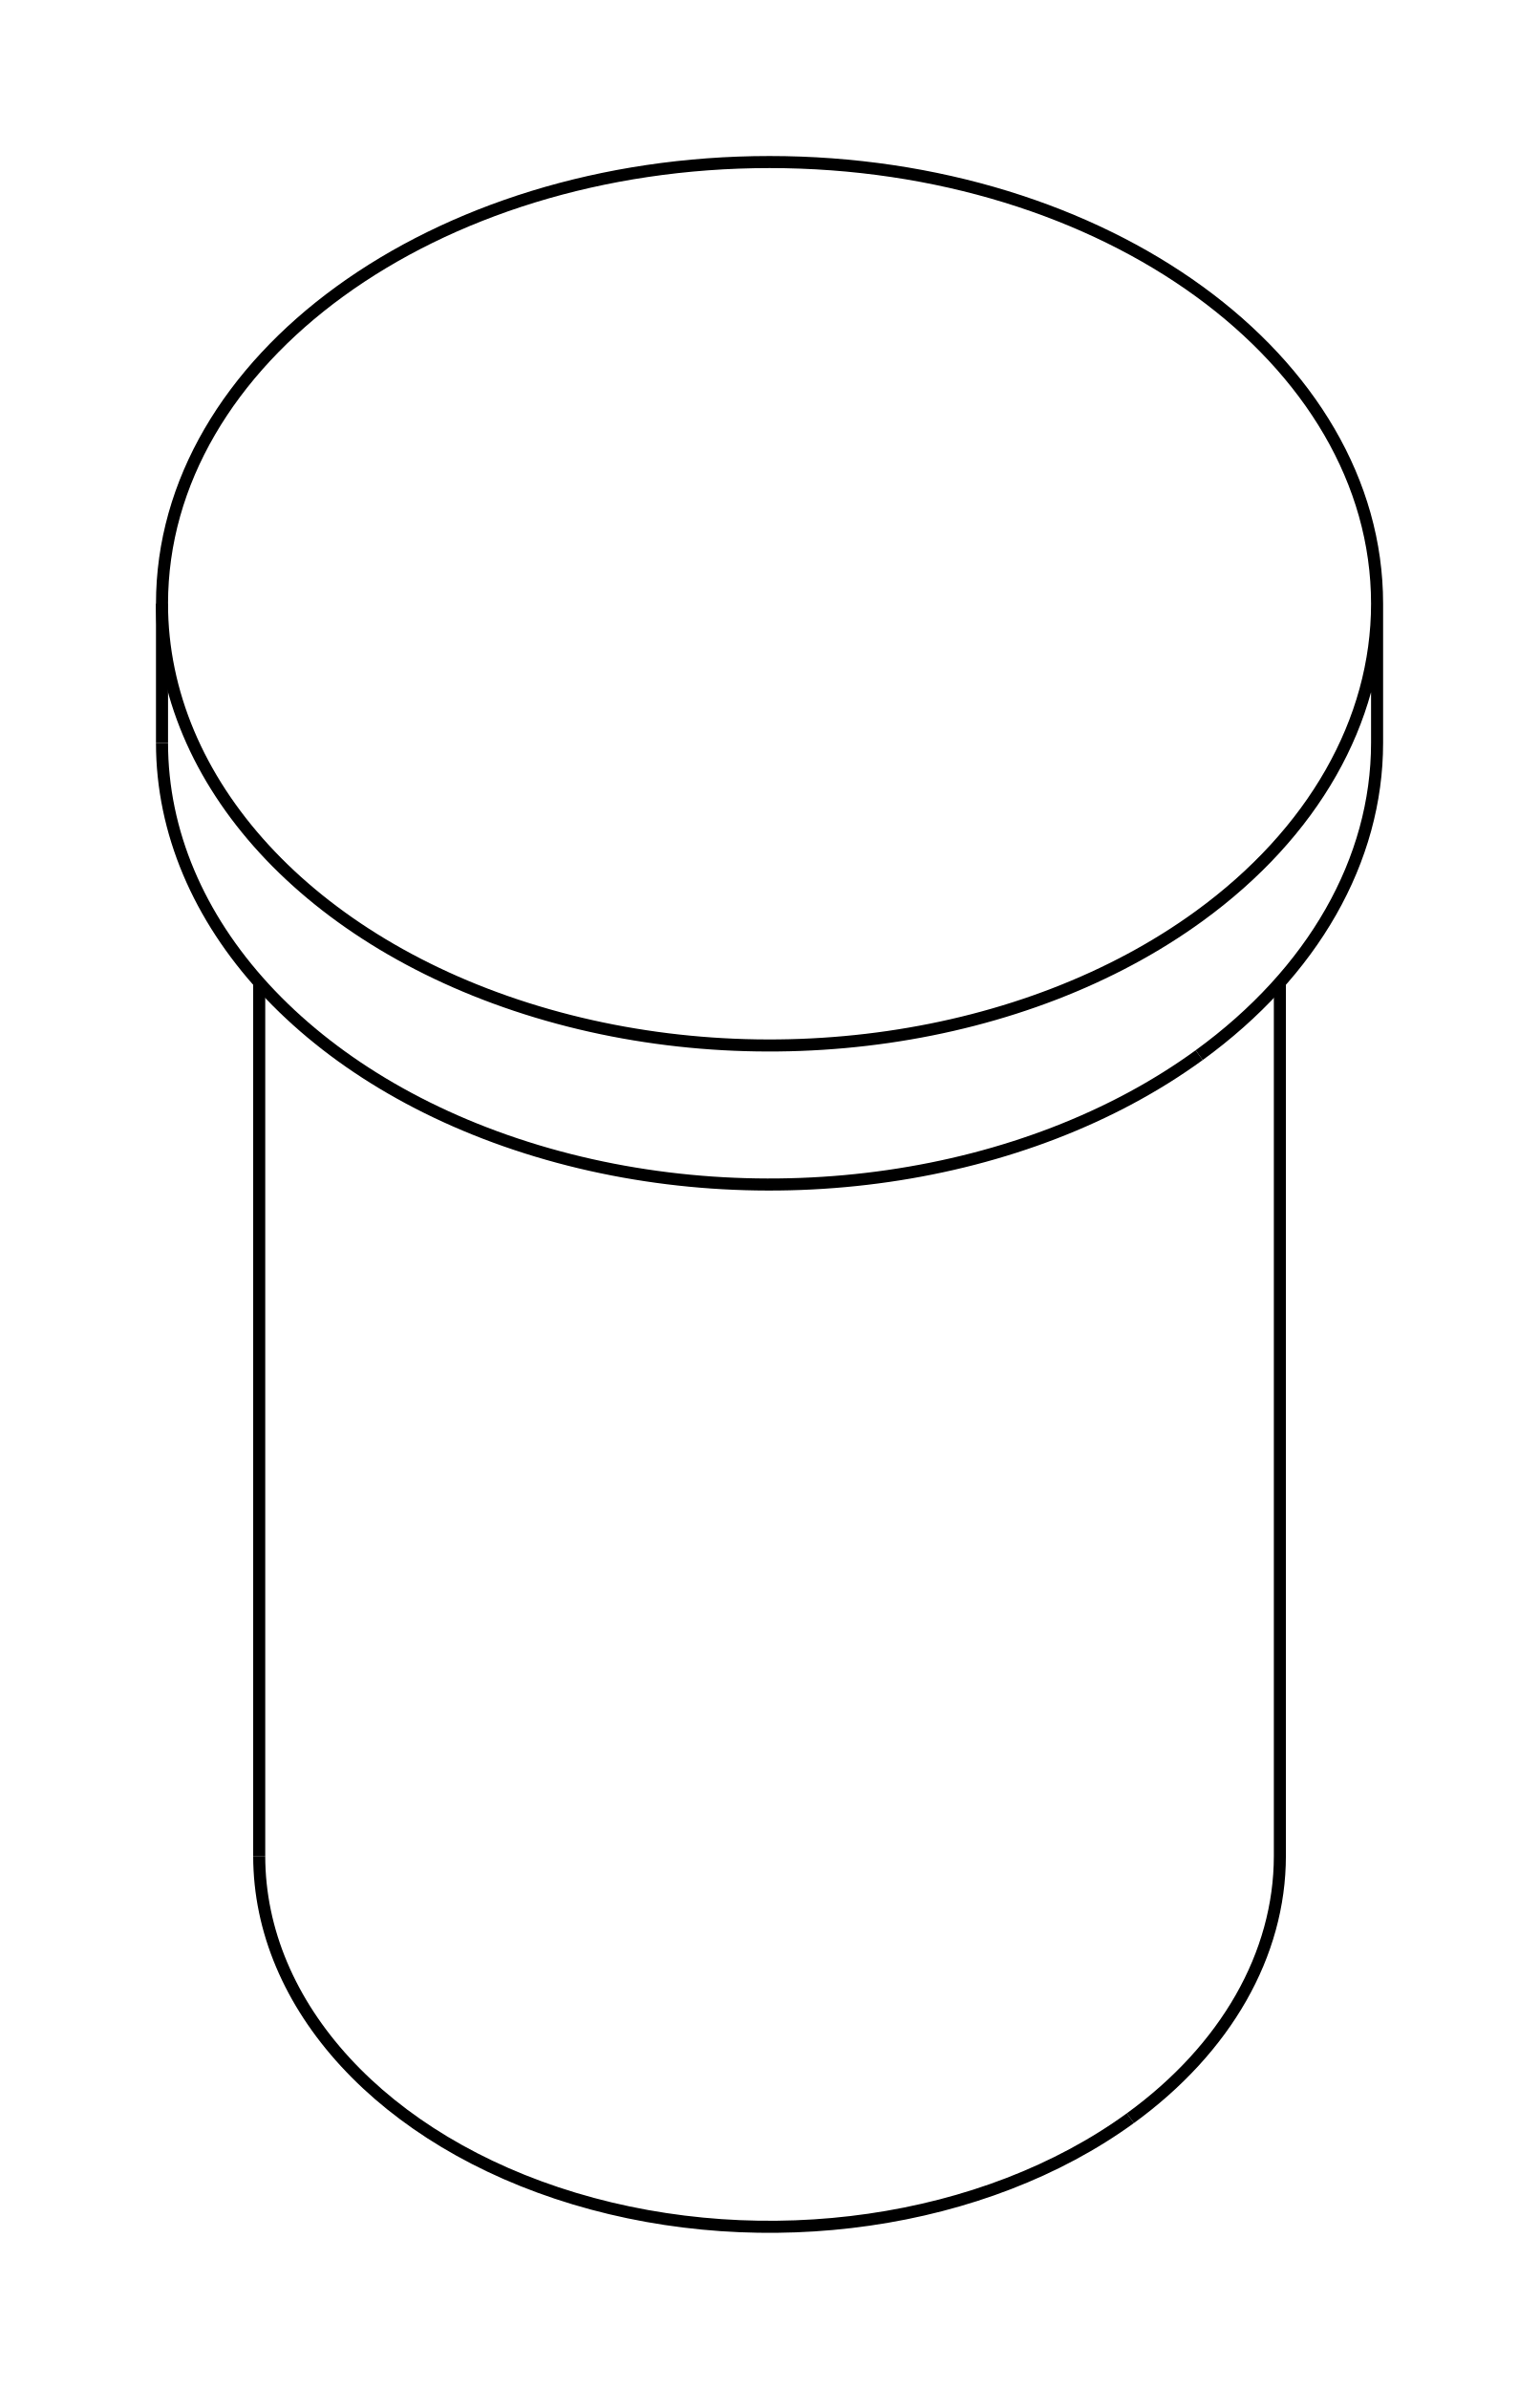
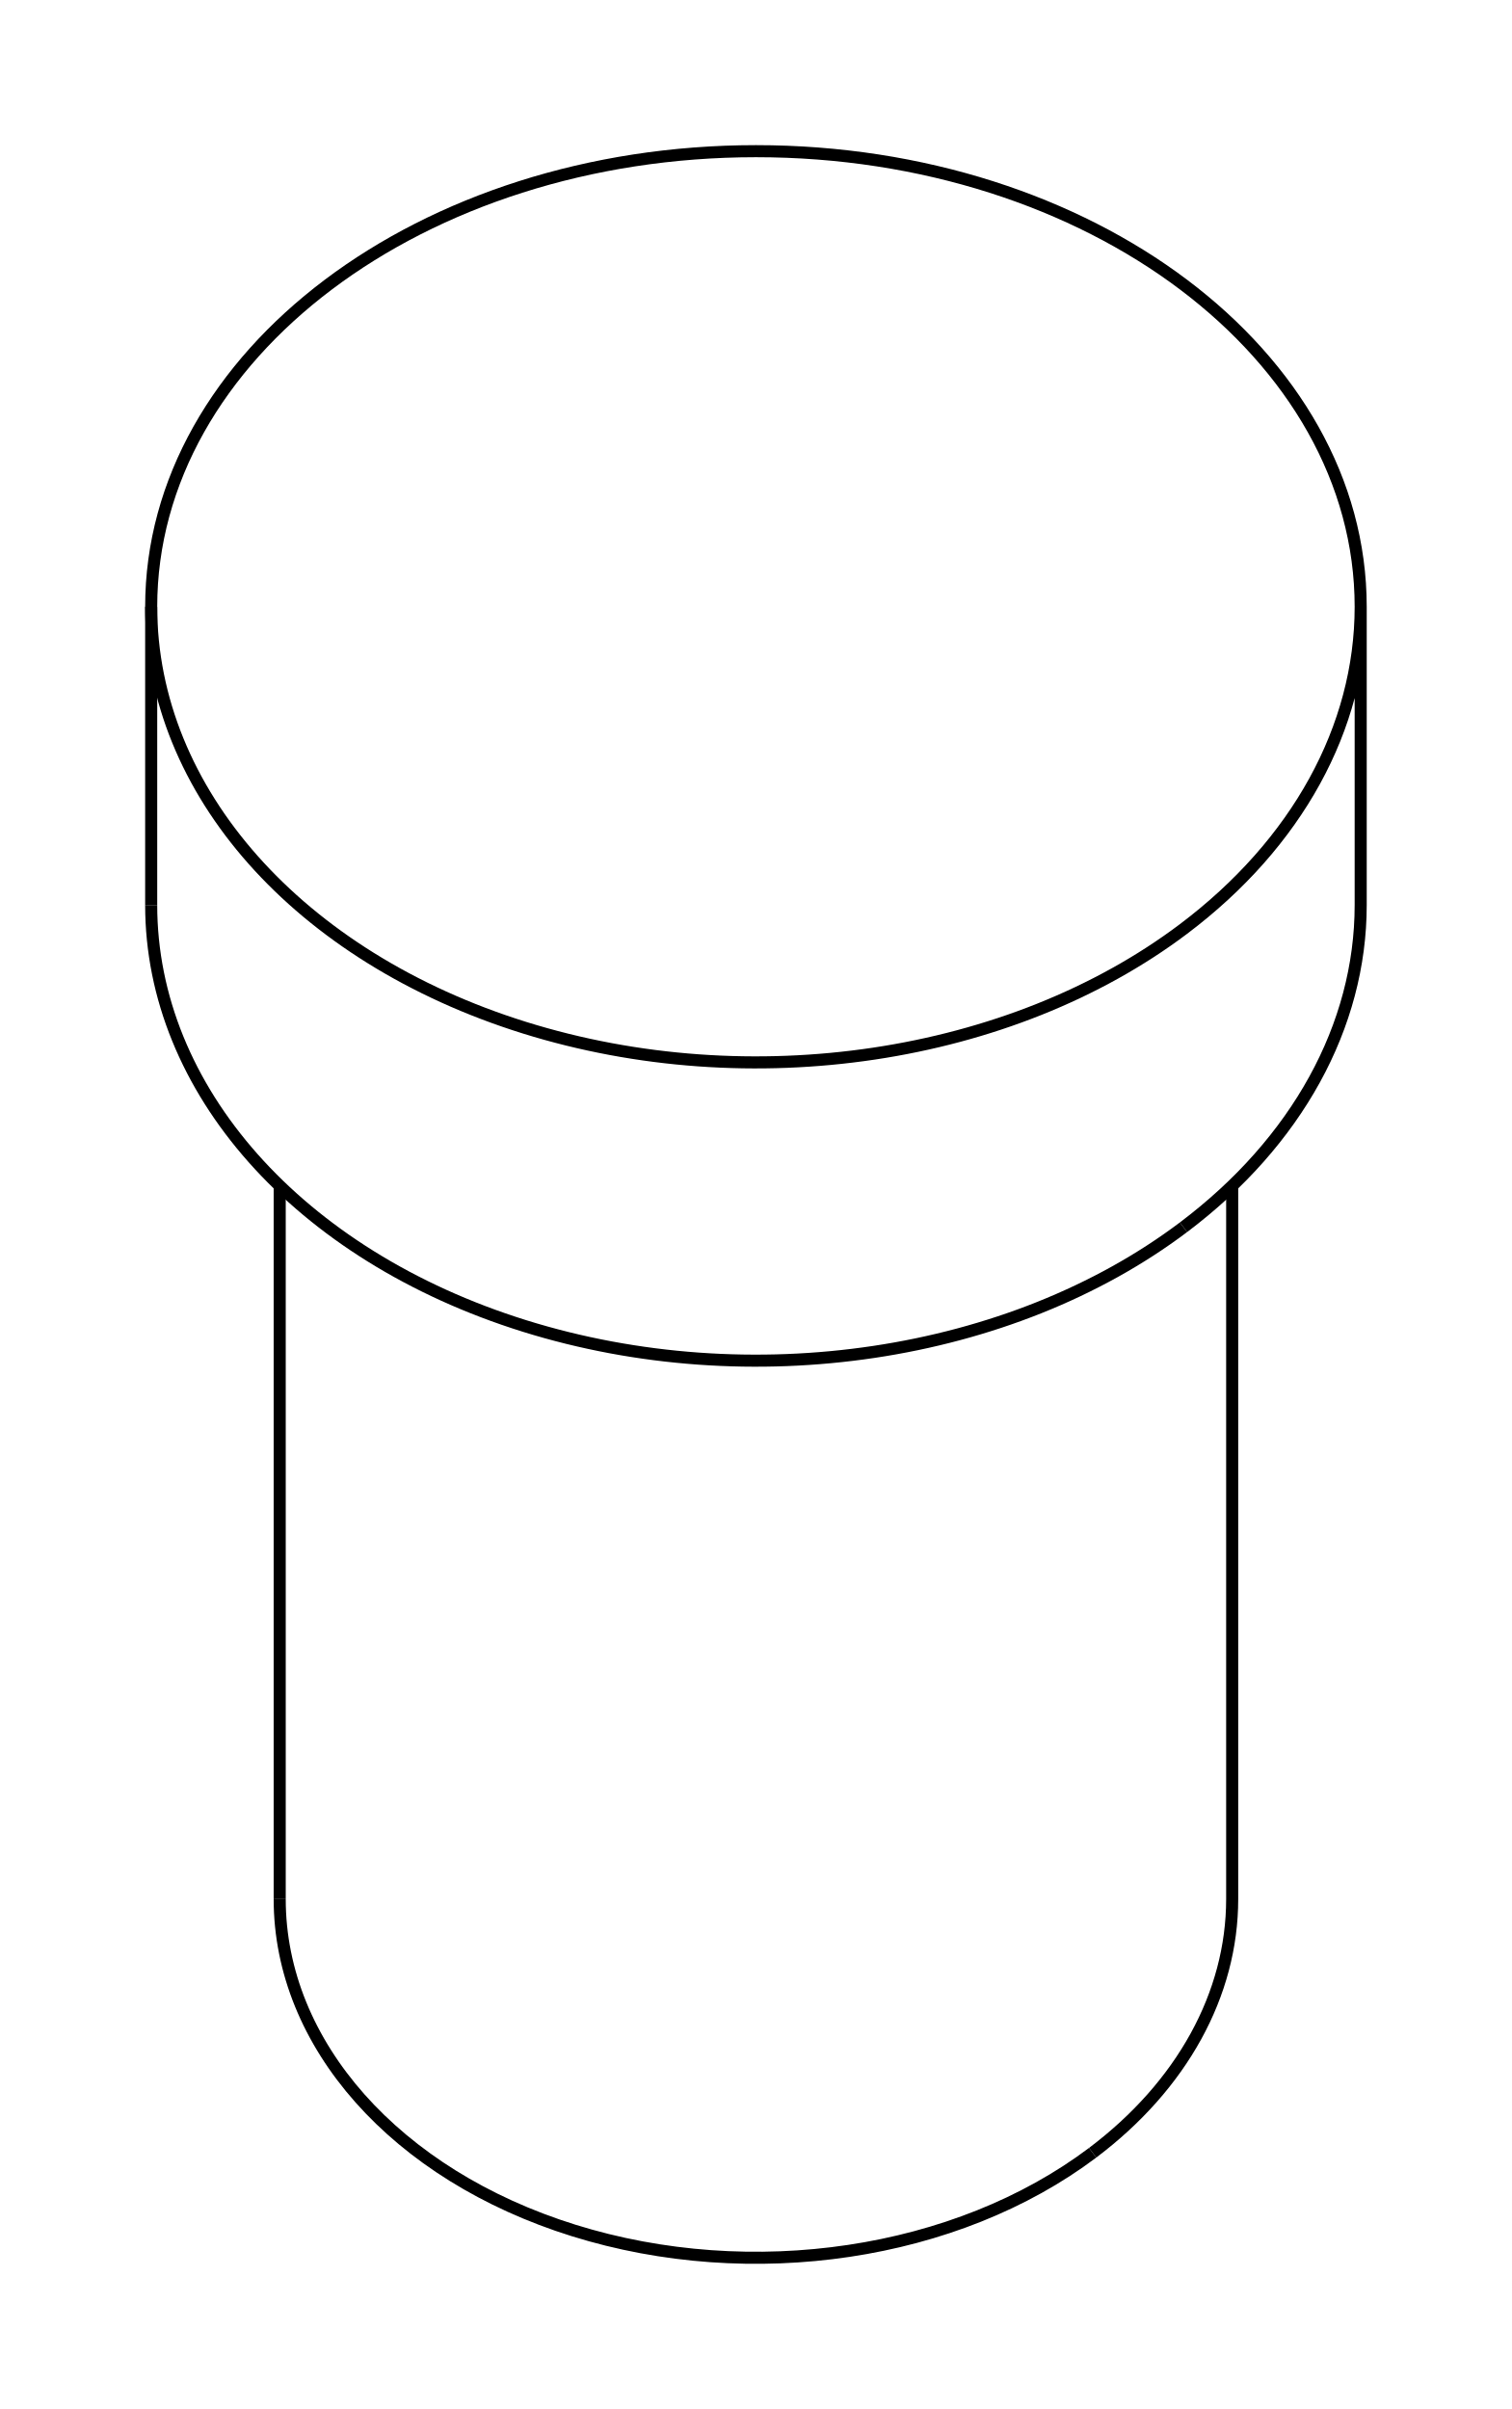
- <svg xmlns="http://www.w3.org/2000/svg" version="1.1" viewBox="-4.75 -7.589 9.5 14.742" fill="none" stroke="black" stroke-width="0.6%" vector-effect="non-scaling-stroke">
-   <path d="M 2.652 -1.078 A 3.75 2.725 180 0 0 3.75 -3.005 L 3.75 -3.864 A 3.75 2.725 360 0 1 2.652 -1.936 A 3.75 2.725 360 0 1 -3.75 -3.864 A 3.75 2.725 360 0 1 3.75 -3.864" />
-   <path d="M -3.75 -3.005 A 3.75 2.725 180 0 0 2.652 -1.078" />
-   <path d="M 2.227 5.482 A 3.15 2.289 180 0 0 3.15 3.864 L 3.15 -1.526" />
-   <path d="M -3.15 3.864 A 3.15 2.289 180 0 0 2.227 5.482" />
-   <path d="M -3.75 -3.005 L -3.75 -3.864" />
-   <path d="M -3.15 3.864 L -3.15 -1.526" />
+ <svg xmlns="http://www.w3.org/2000/svg" version="1.1" viewBox="-5 -8.288 10 15.935" fill="none" stroke="black" stroke-width="0.6%" vector-effect="non-scaling-stroke">
+   <path d="M 2.828 -0.17 A 4 3.014 180 0 0 4 -2.301 L 4 -4.274 A 4 3.014 360 0 1 2.828 -2.143 A 4 3.014 360 0 1 -4 -4.274 A 4 3.014 360 0 1 4 -4.274" />
+   <path d="M -4 -2.301 A 4 3.014 180 0 0 2.828 -0.17" />
+   <path d="M 2.227 5.952 A 3.15 2.373 180 0 0 3.15 4.274 L 3.15 -0.444" />
+   <path d="M -3.15 4.274 A 3.15 2.373 180 0 0 2.227 5.952" />
+   <path d="M -4 -2.301 L -4 -4.274" />
+   <path d="M -3.15 4.274 L -3.15 -0.444" />
</svg>
